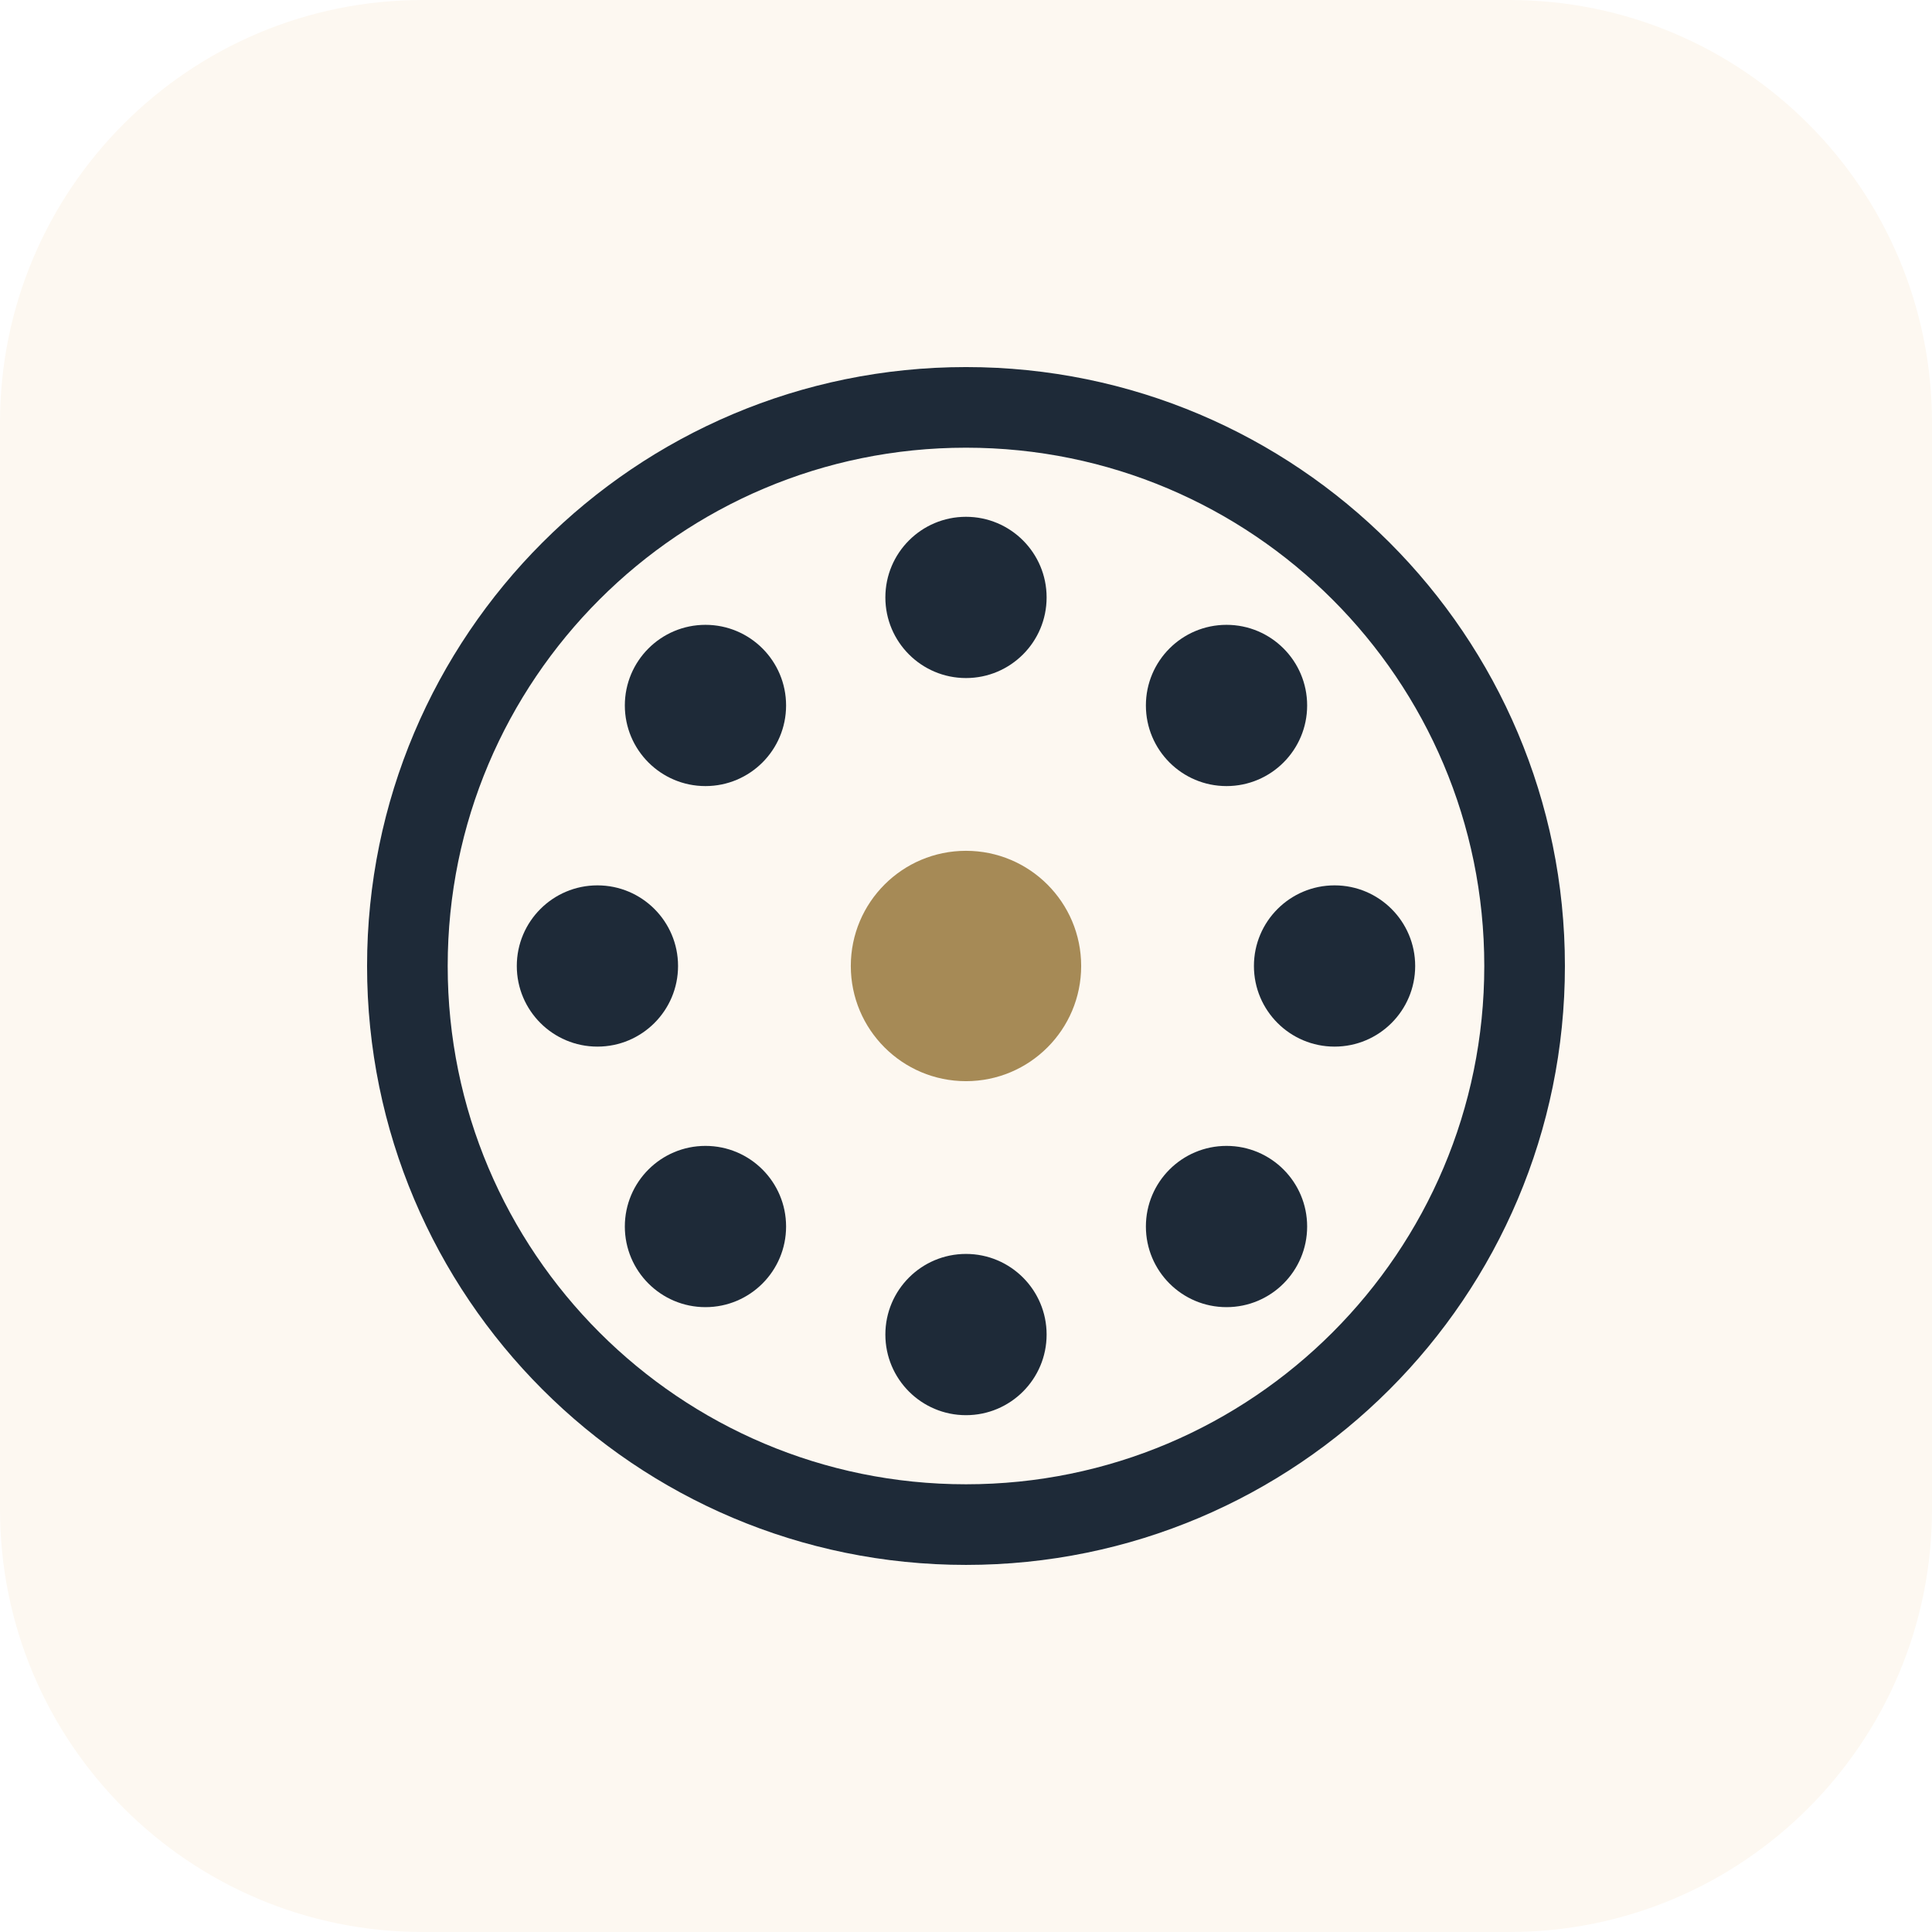
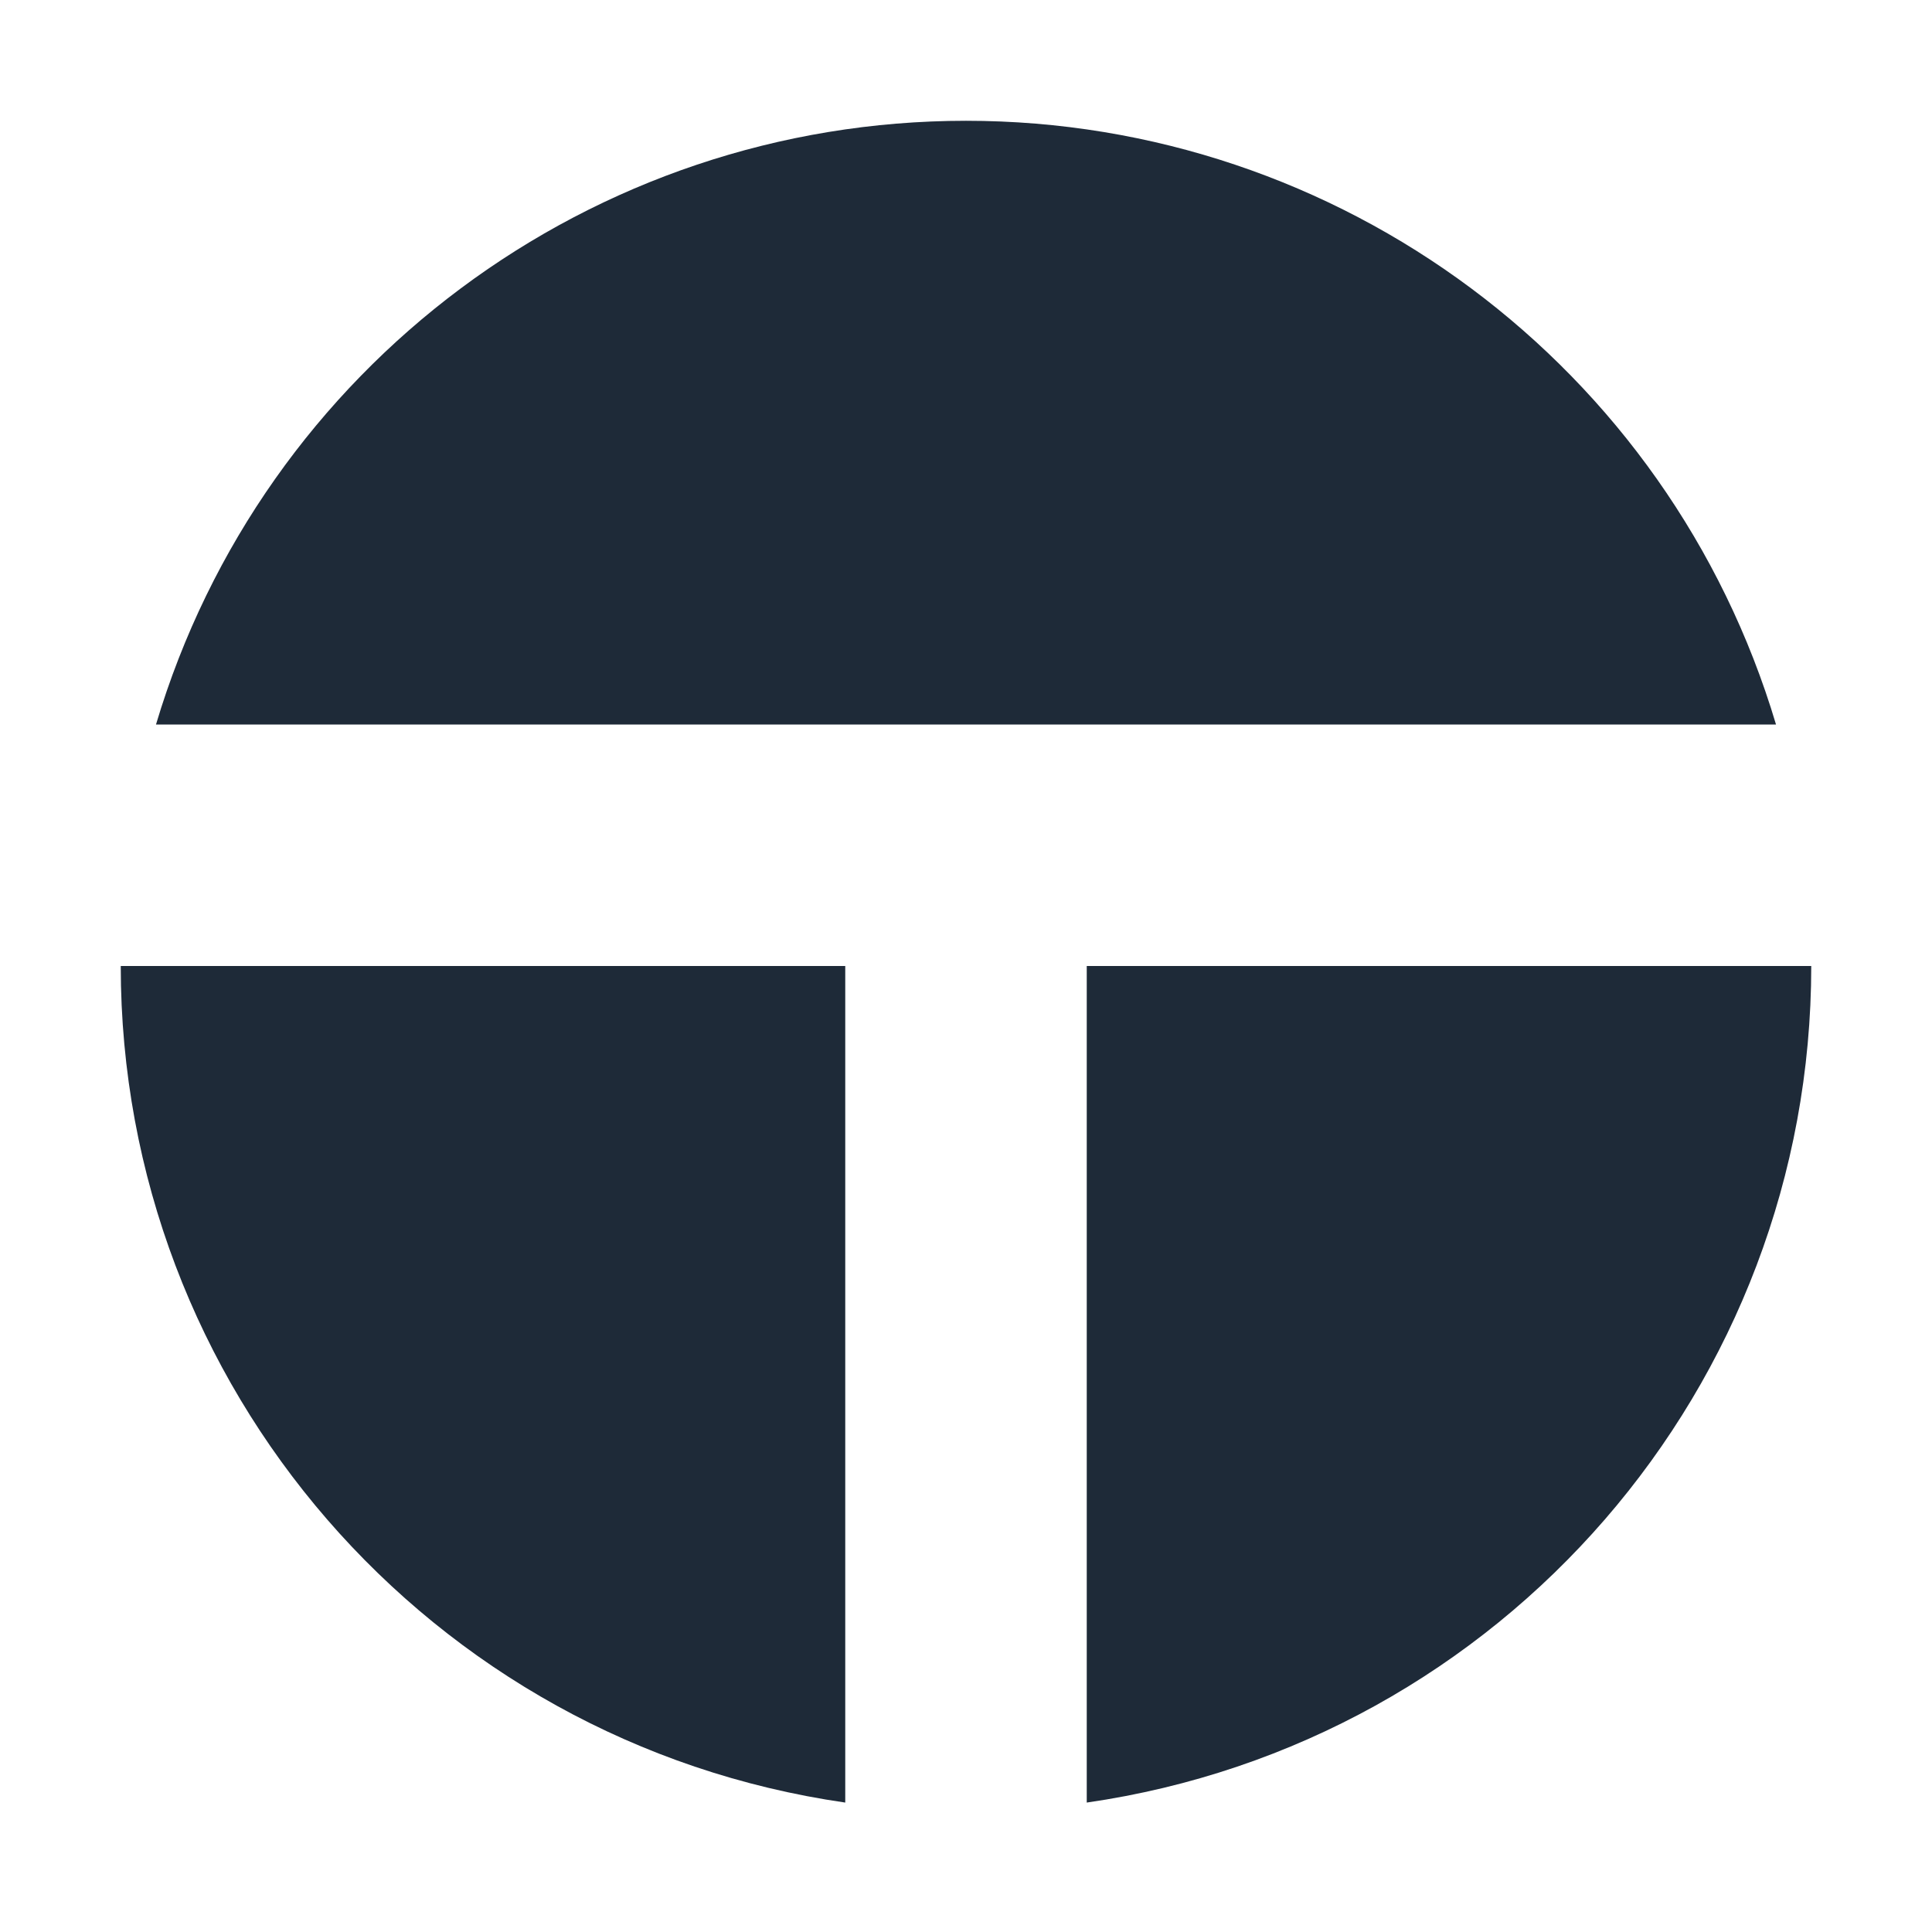
- <svg xmlns="http://www.w3.org/2000/svg" viewBox="0 0 512 512" width="64" height="64" role="img" aria-label="Tholos">
-   <rect width="512" height="512" rx="112" fill="#FDF8F1" />
-   <g transform="translate(60.65 60.65) scale(6.1046)">
-     <circle cx="32" cy="32" r="24.25" fill="none" stroke-width="3.5" stroke="#1E2A38" />
-     <circle cx="32" cy="16" r="3.5" fill="#1E2A38" />
-     <circle cx="43.31" cy="20.69" r="3.5" fill="#1E2A38" />
-     <circle cx="48" cy="32" r="3.5" fill="#1E2A38" />
-     <circle cx="43.31" cy="43.31" r="3.5" fill="#1E2A38" />
-     <circle cx="32" cy="48" r="3.5" fill="#1E2A38" />
-     <circle cx="20.69" cy="43.31" r="3.5" fill="#1E2A38" />
-     <circle cx="16" cy="32" r="3.5" fill="#1E2A38" />
-     <circle cx="20.69" cy="20.69" r="3.5" fill="#1E2A38" />
-     <circle cx="32" cy="32" r="5" fill="#A68A56" />
-   </g>
+ <svg xmlns="http://www.w3.org/2000/svg" viewBox="0 0 256 256" width="256" height="256" role="img" aria-labelledby="title">
+   <style>@media (prefers-color-scheme: dark){.m{fill:#F6EEE3}}</style>
+   <path class="m" fill="#1E2A38" d="M20.67 96A112 112 0 0 1 235.33 96ZM112 128H16A112 112 0 0 0 112 238.85ZM144 128V238.85A112 112 0 0 0 240 128Z" />
</svg>
